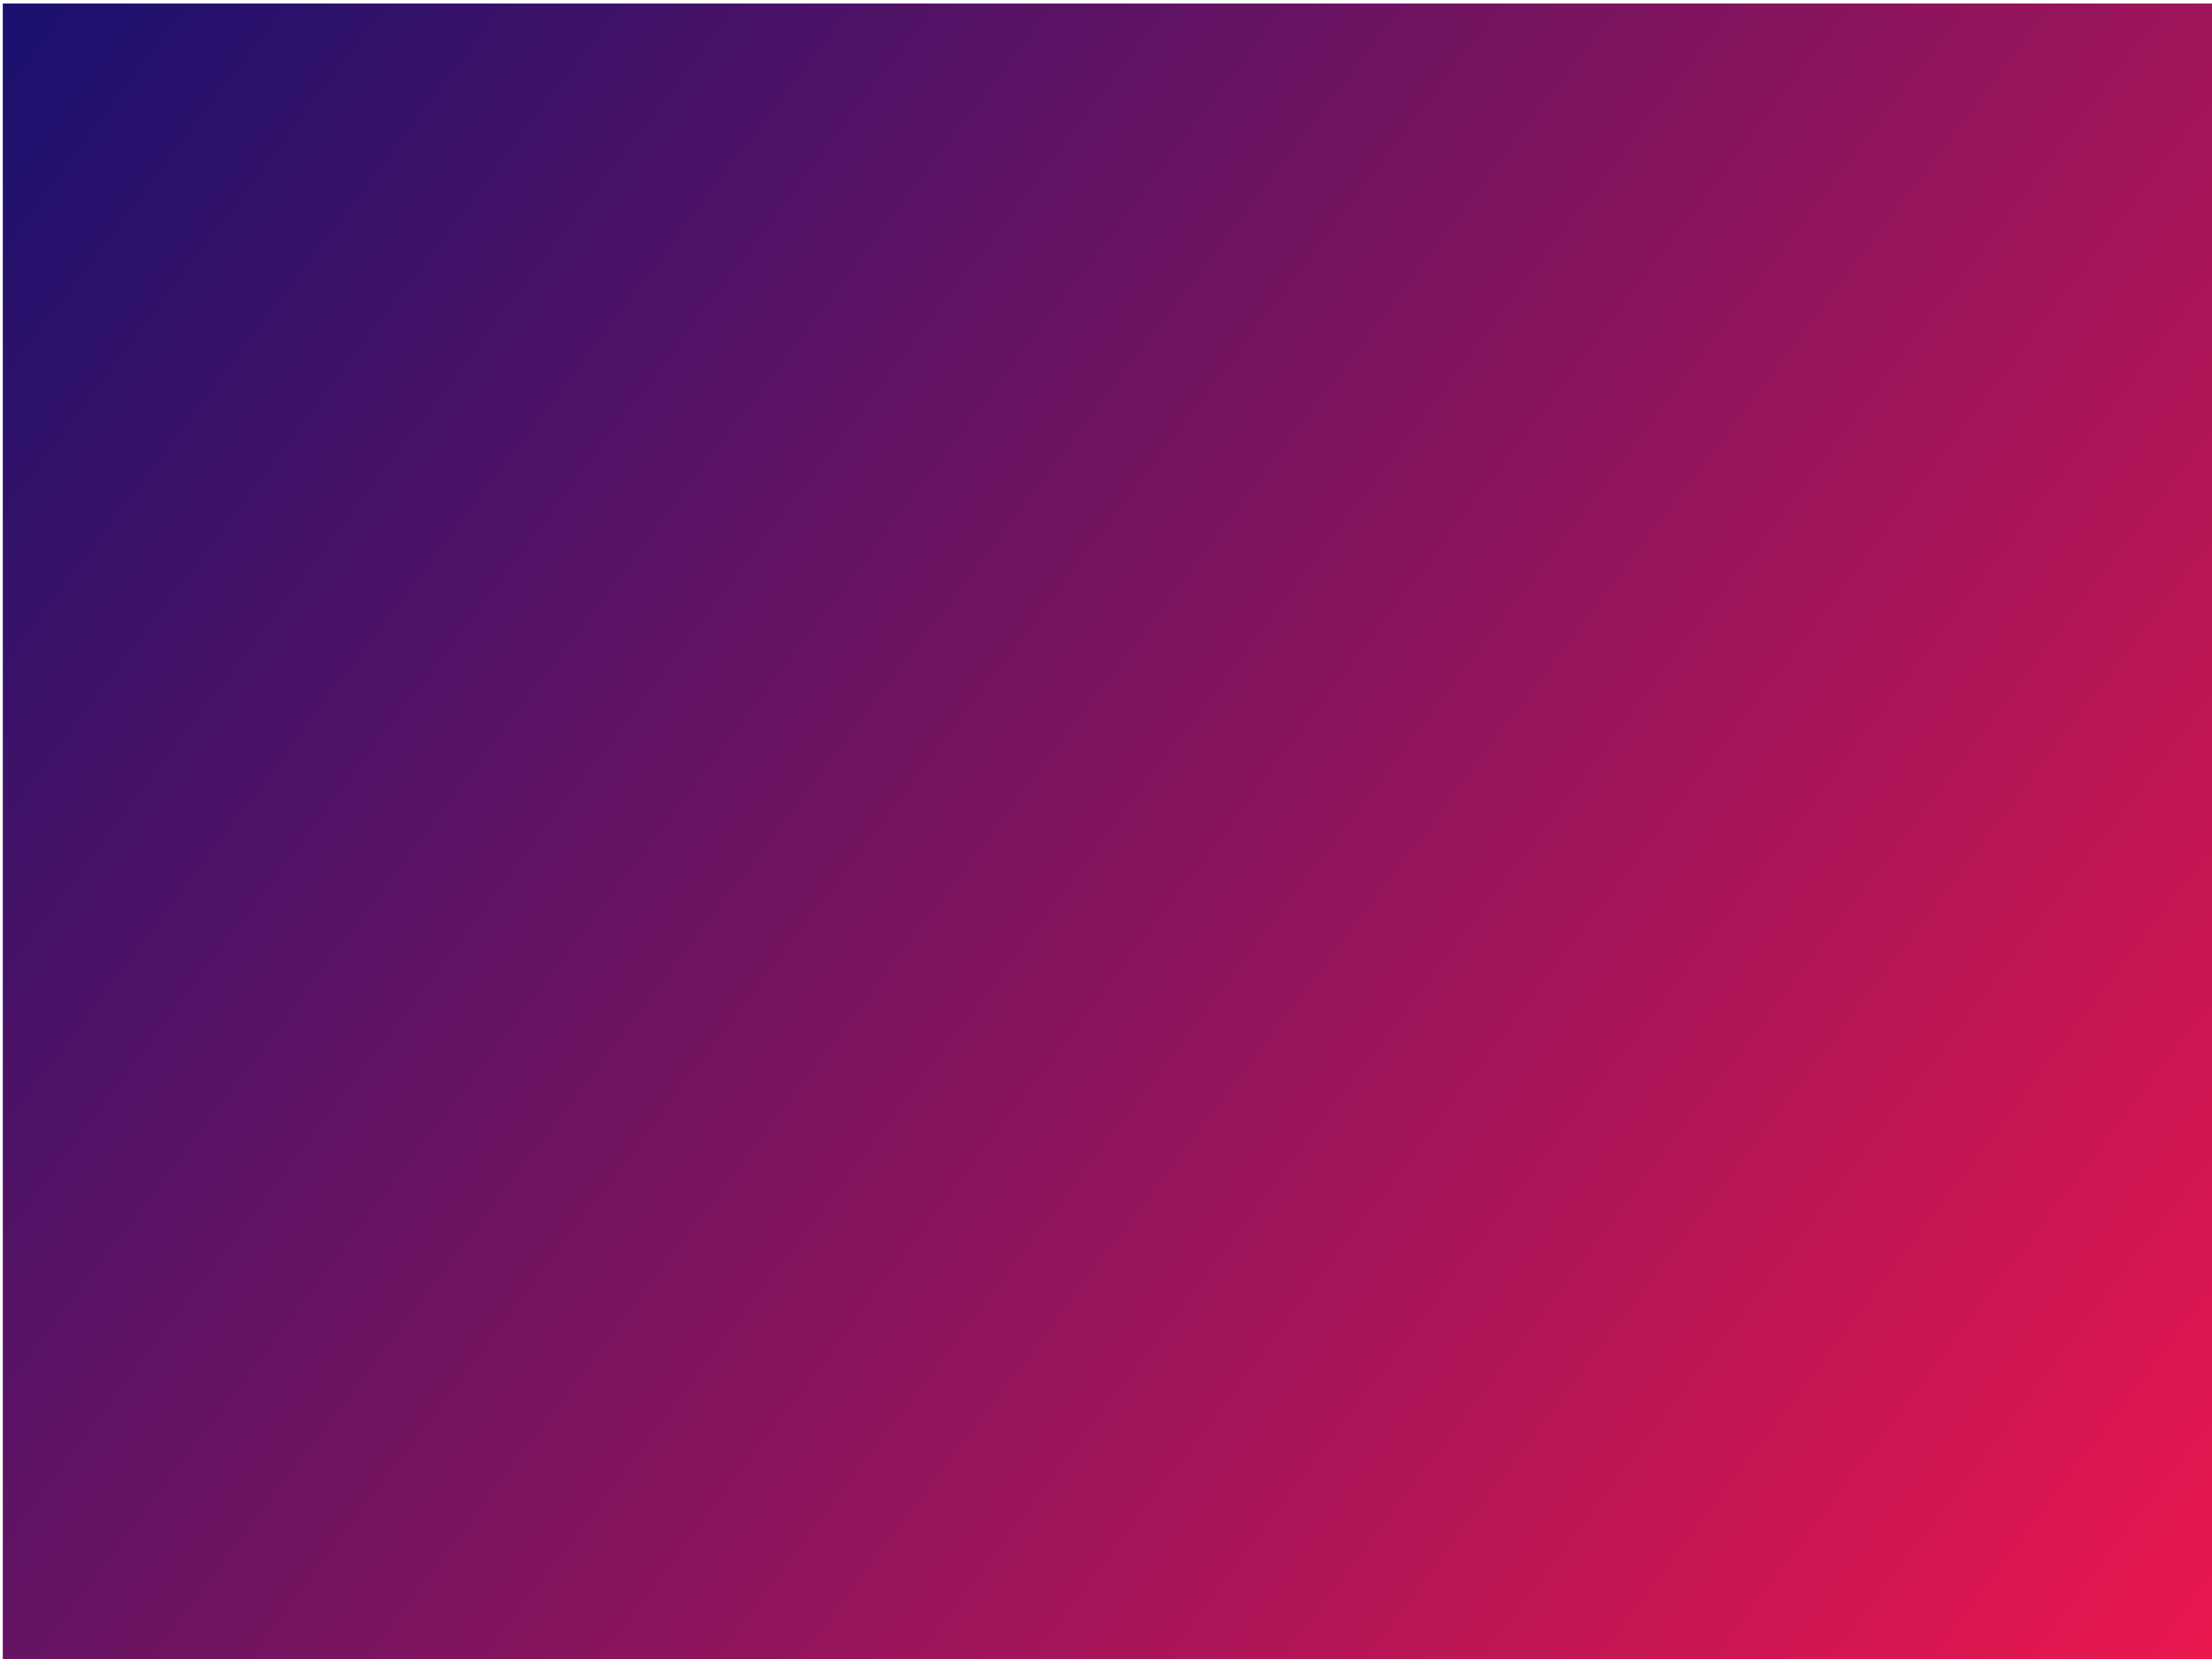
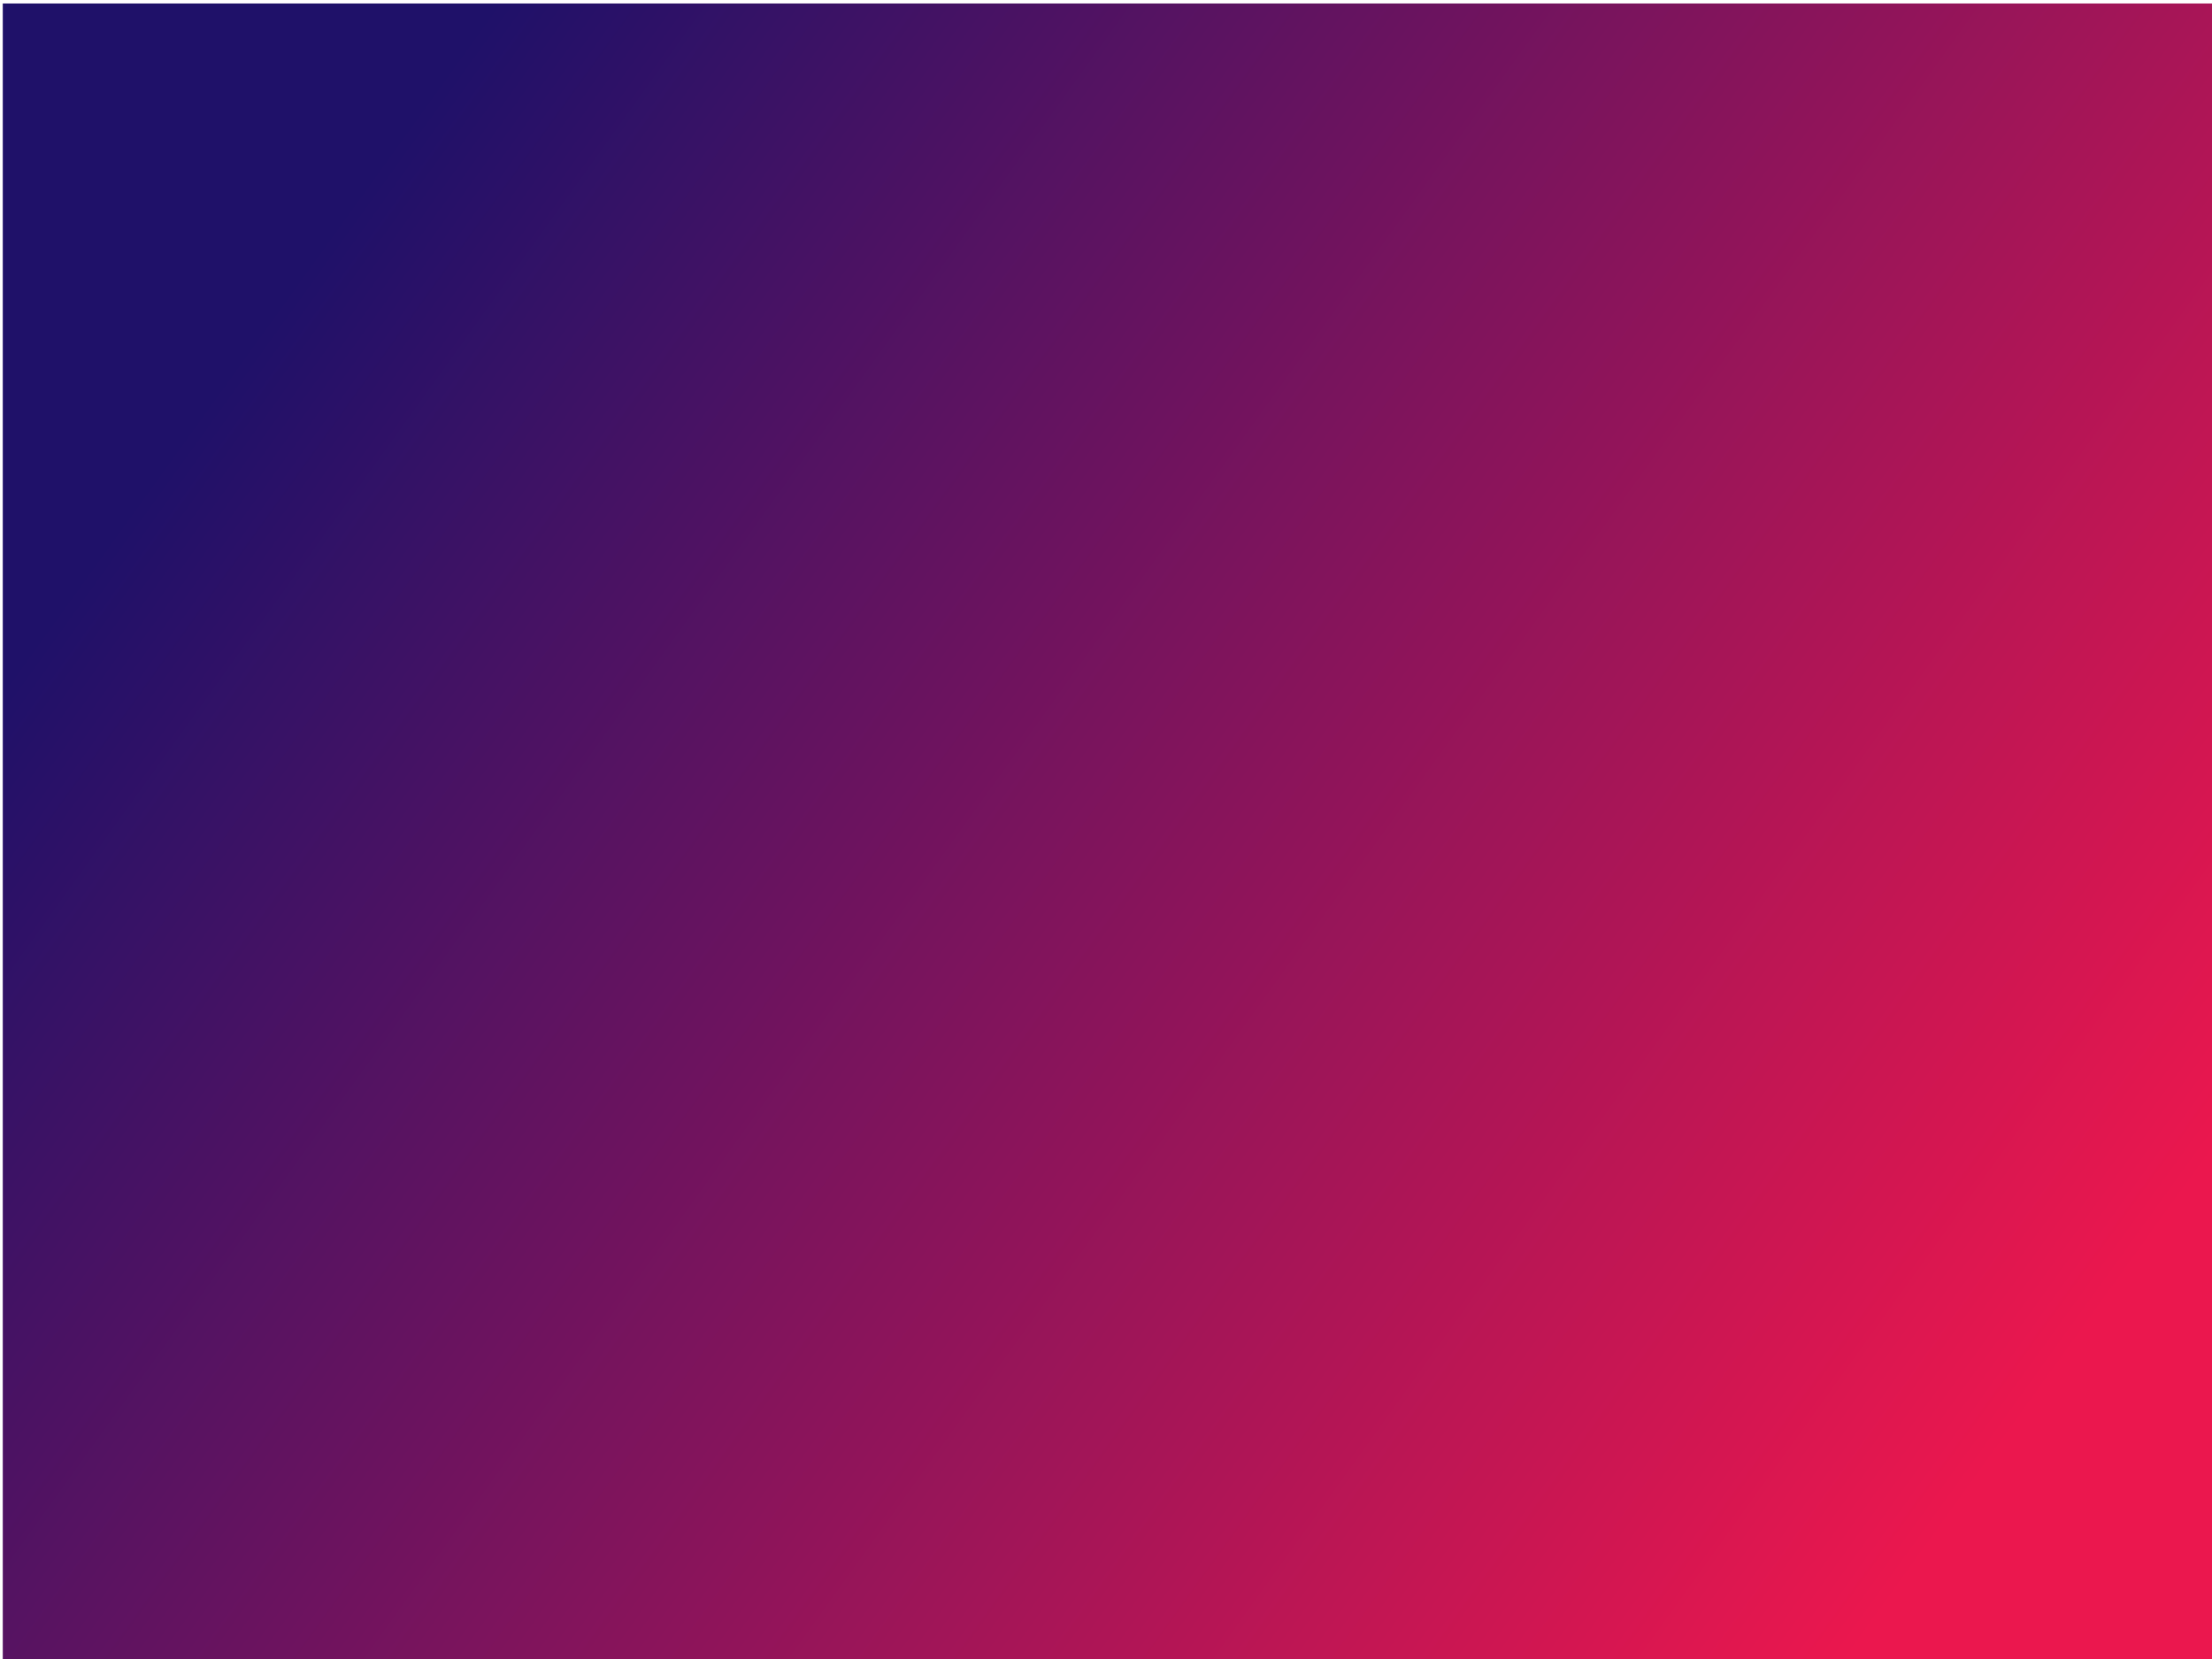
<svg xmlns="http://www.w3.org/2000/svg" xmlns:xlink="http://www.w3.org/1999/xlink" width="1024" height="768" viewBox="0 0 1024 768" version="1.1" id="svg5">
  <defs id="defs2">
    <linearGradient id="linearGradient882">
-       <stop style="stop-color:#1a116f;stop-opacity:1" offset="0" id="stop878" />
+       <stop style="stop-color:#1f1169;stop-opacity:1" offset="0" id="stop878" />
      <stop style="stop-color:#eb174e;stop-opacity:1" offset="1" id="stop880" />
    </linearGradient>
-     <linearGradient xlink:href="#linearGradient882" id="linearGradient884" x1="1.297" y1="1.62" x2="1024.614" y2="776.522" gradientUnits="userSpaceOnUse" />
+     <linearGradient xlink:href="#linearGradient882" id="linearGradient884" x1="155.067" y1="104.203" x2="931.546" y2="663.458" gradientUnits="userSpaceOnUse" />
  </defs>
  <g id="layer1">
    <rect style="fill:url(#linearGradient884);fill-rule:evenodd;fill-opacity:1" id="rect846" width="1023.317" height="774.902" x="1.297" y="1.62" />
  </g>
</svg>
